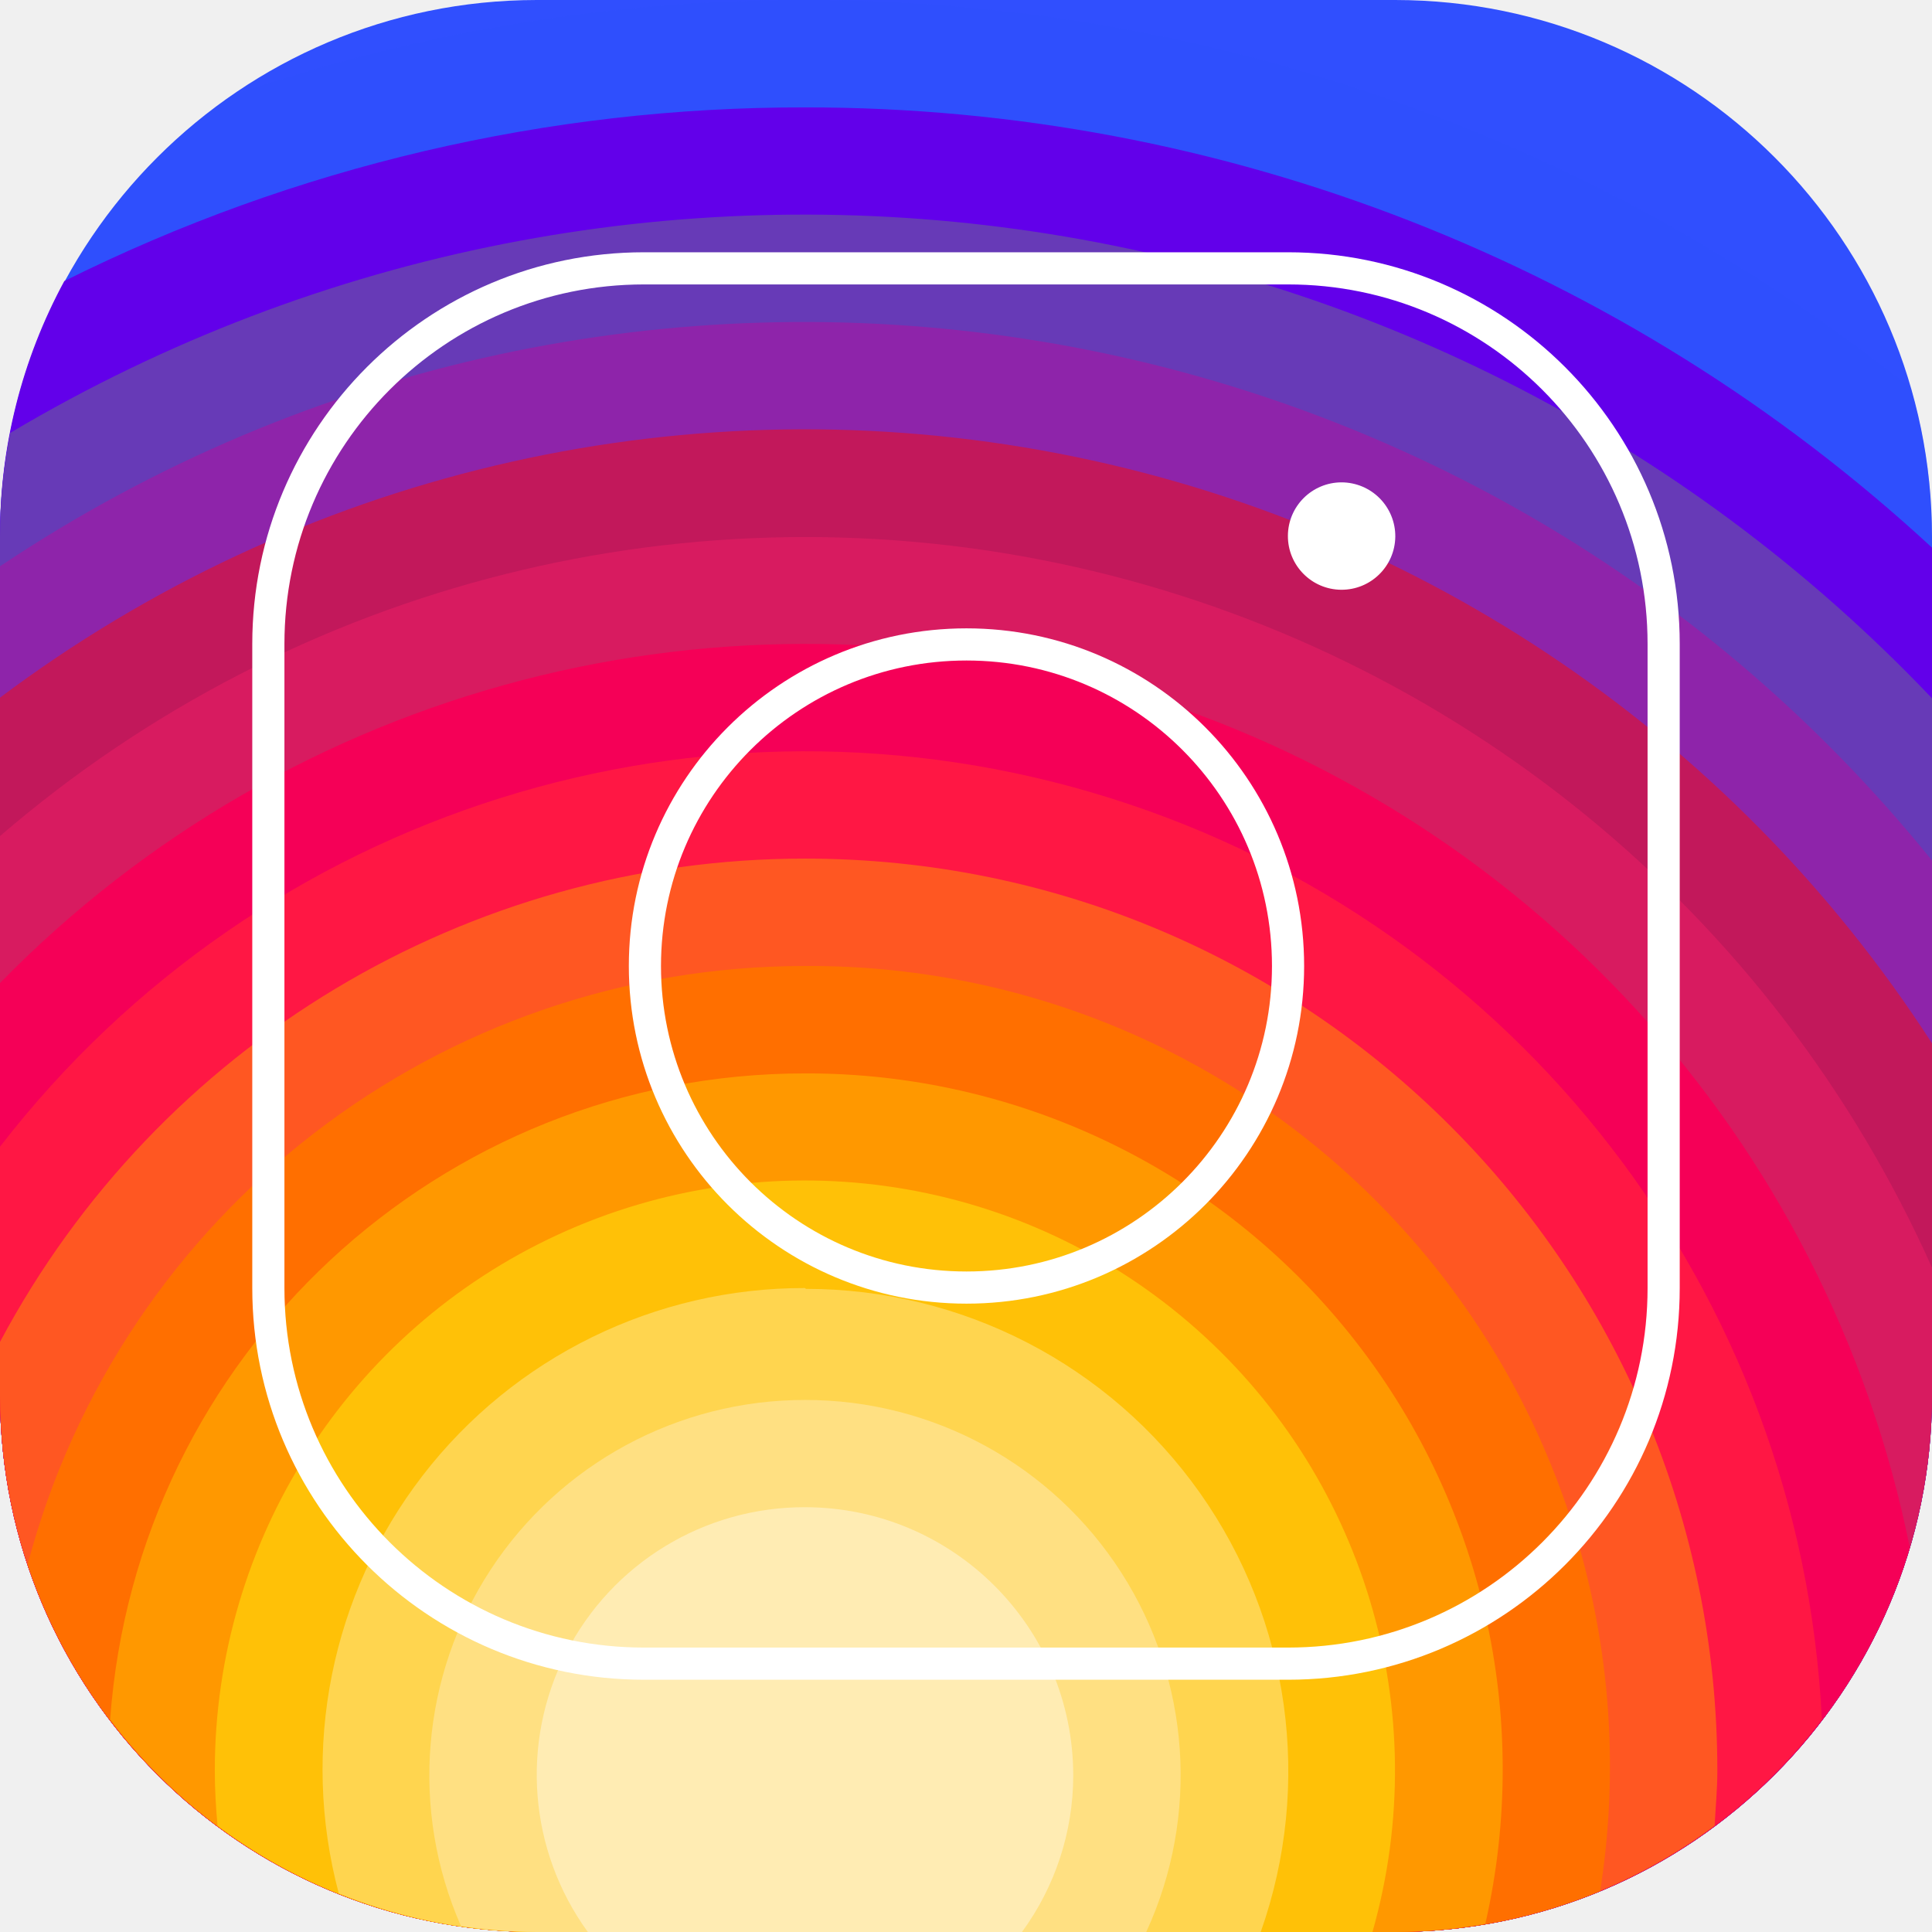
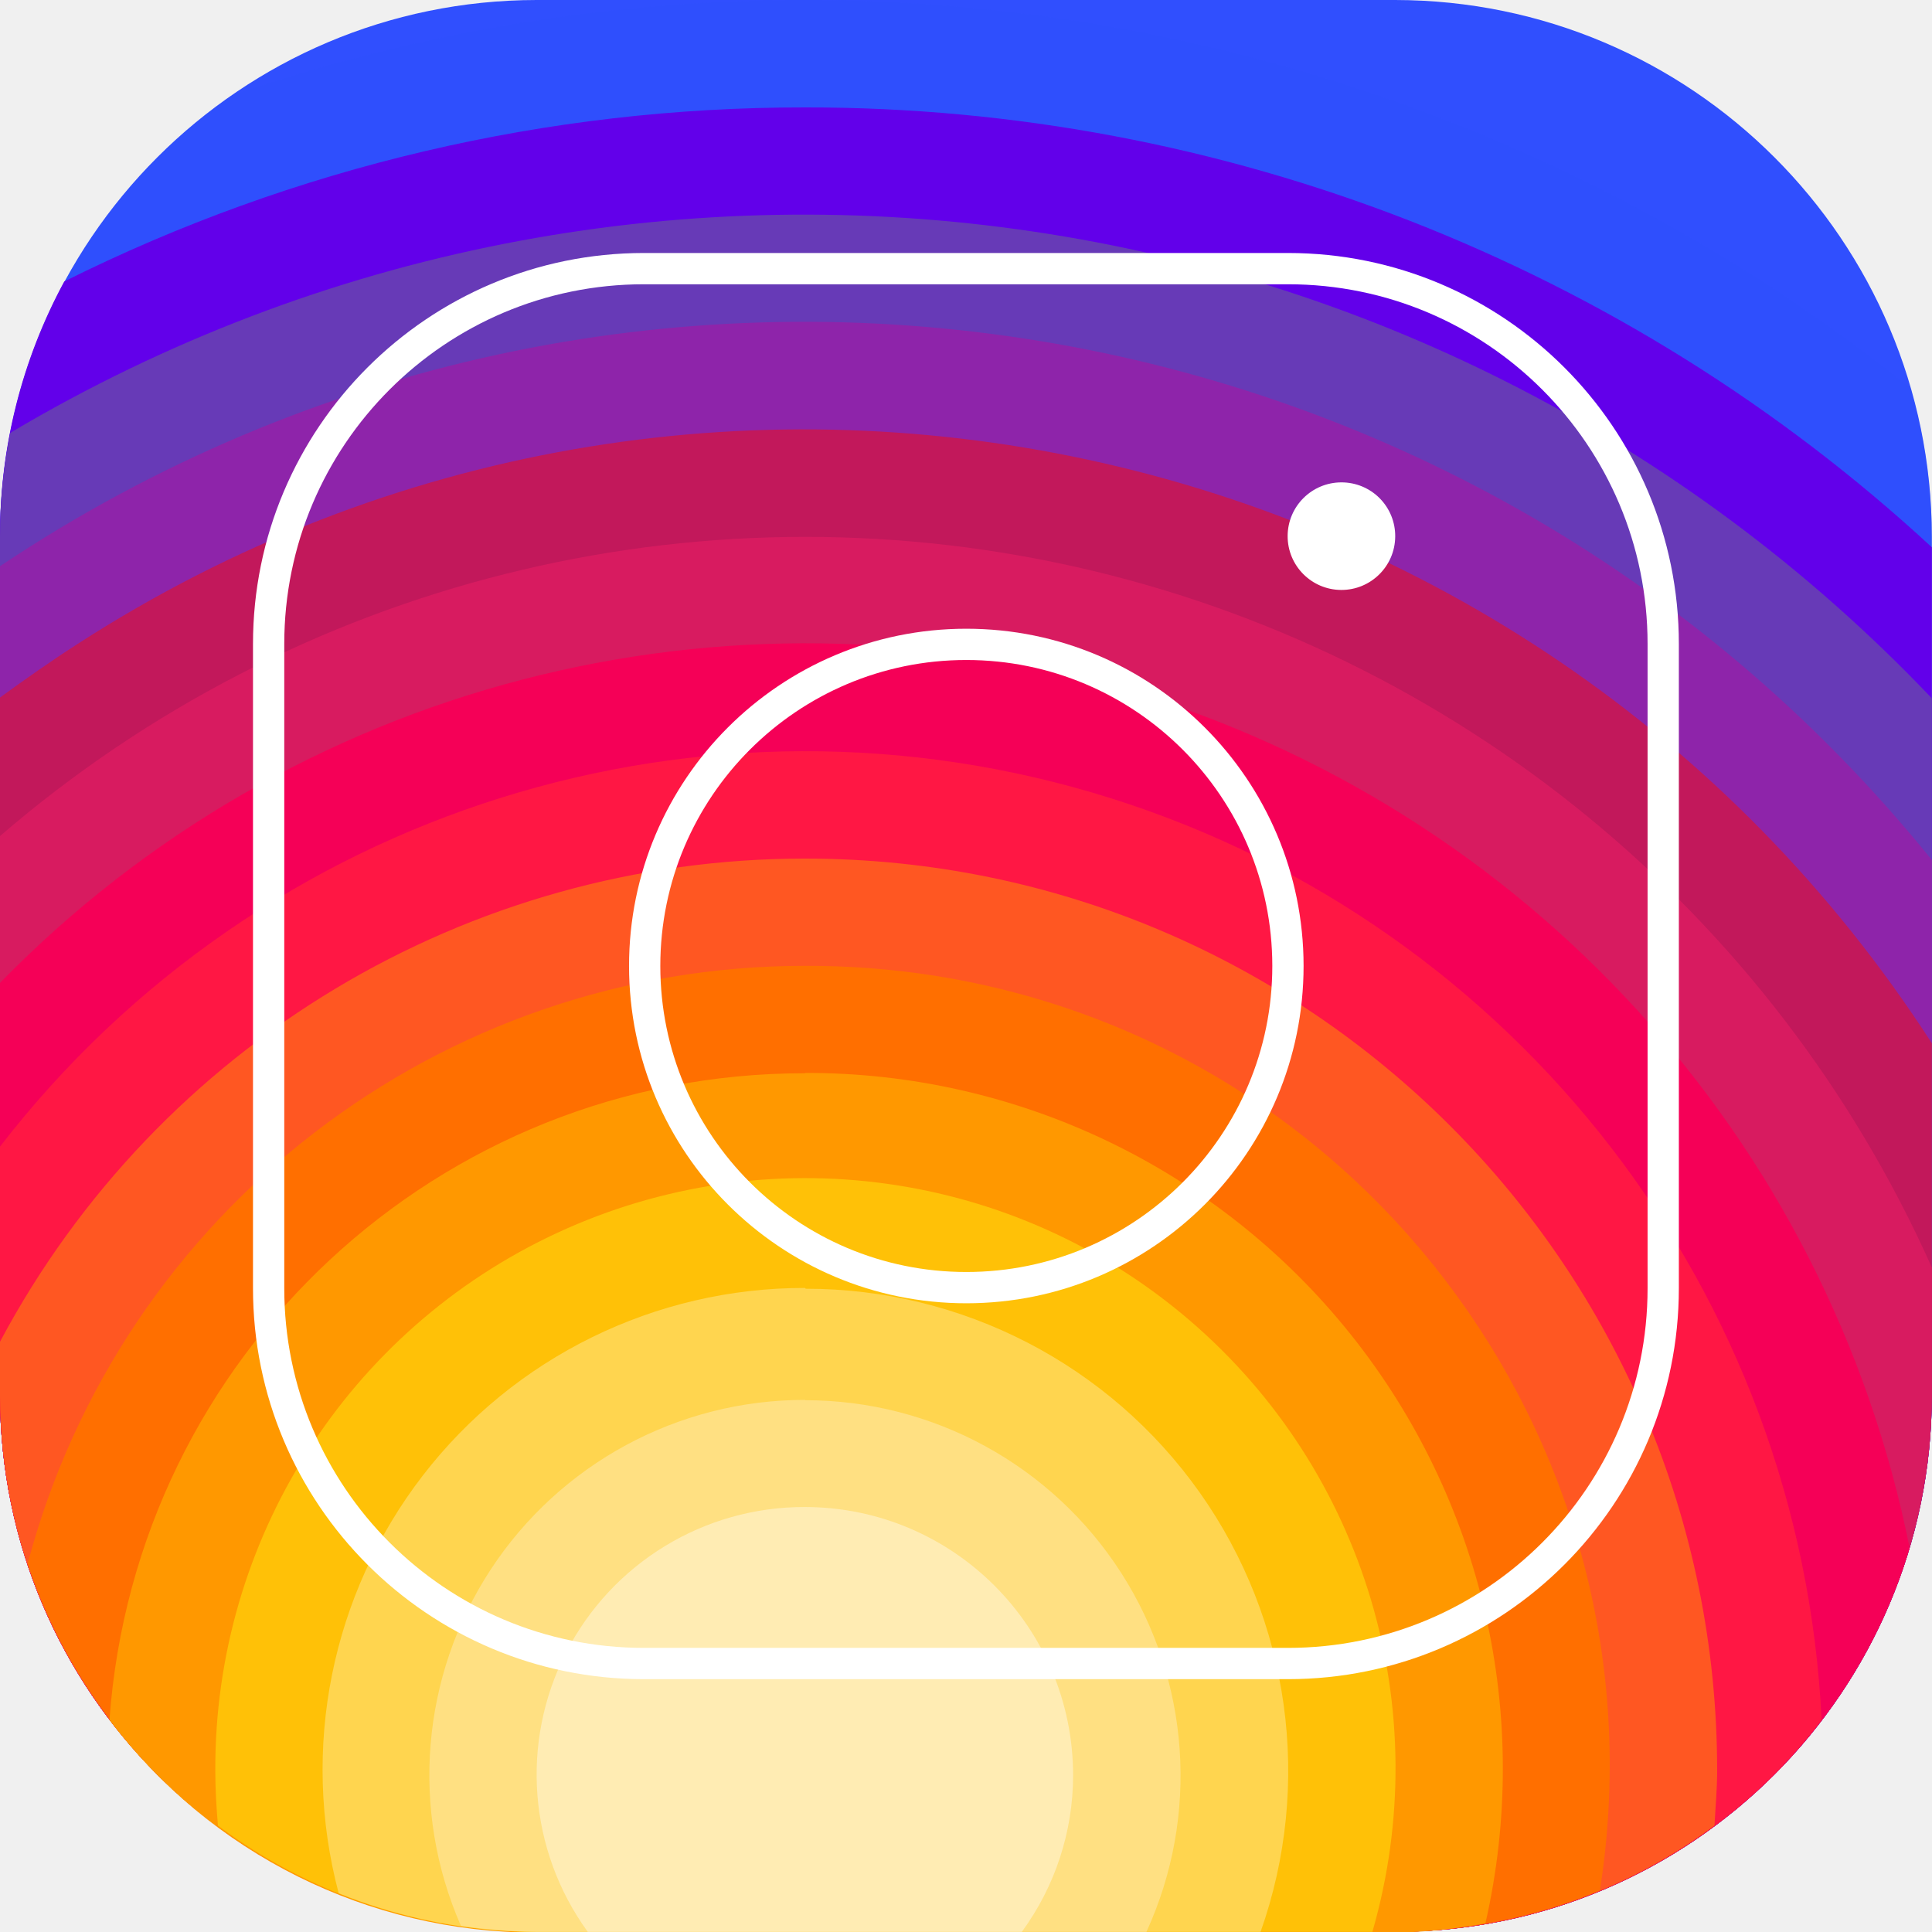
- <svg xmlns="http://www.w3.org/2000/svg" viewBox="0 0 120.16 120.16">
+ <svg xmlns="http://www.w3.org/2000/svg" viewBox="0 0 123.55 123.56">
  <defs>
    <style>.cls-1,.cls-2{fill:#304ffe;}.cls-2{fill-opacity:0.29;}.cls-3{fill:#6200ea;}.cls-4{fill:#673ab7;}.cls-5{fill:#8e24aa;}.cls-6{fill:#c2185b;}.cls-7{fill:#d81b60;}.cls-8{fill:#f50057;}.cls-9{fill:#ff1744;}.cls-10{fill:#ff5722;}.cls-11{fill:#ff6f00;}.cls-12{fill:#ff9800;}.cls-13{fill:#ffc107;}.cls-14{fill:#ffd54f;}.cls-15{fill:#ffe082;}.cls-16{fill:#ffecb3;}.cls-17{fill:none;stroke:#fff;stroke-miterlimit:10;stroke-width:2px;}.cls-18{fill:#fff;}</style>
  </defs>
  <g id="Layer_2" data-name="Layer 2">
    <g id="Layer_1-2" data-name="Layer 1">
-       <g id="surface1">
-         <path class="cls-1" d="M86.78,120.16H33.38A33.41,33.41,0,0,1,0,86.78V33.38A33.41,33.41,0,0,1,33.38,0h53.4a33.41,33.41,0,0,1,33.38,33.38v53.4A33.41,33.41,0,0,1,86.78,120.16Z" />
-         <path class="cls-2" d="M0,33.38v53.4a33.41,33.41,0,0,0,33.38,33.38h53.4a33.41,33.41,0,0,0,33.38-33.38V33.38a33.25,33.25,0,0,0-1.33-9.25A110.06,110.06,0,0,0,14.45,5.92,33.35,33.35,0,0,0,0,33.38Z" />
-         <path class="cls-3" d="M50.07,6.68A102.84,102.84,0,0,0,4,17.48a33.08,33.08,0,0,0-4,15.9v53.4a33.41,33.41,0,0,0,33.38,33.38h53.4a33.41,33.41,0,0,0,33.38-33.38V34.06A103.1,103.1,0,0,0,50.07,6.68Z" />
-         <path class="cls-4" d="M120.16,43.43A96.74,96.74,0,0,0,.64,26.92,32.76,32.76,0,0,0,0,33.38v53.4a33.41,33.41,0,0,0,33.38,33.38h53.4a33.41,33.41,0,0,0,33.38-33.38Z" />
-         <path class="cls-5" d="M120.16,53.52A90.1,90.1,0,0,0,0,35.22V86.78a33.41,33.41,0,0,0,33.38,33.38h53.4a33.41,33.41,0,0,0,33.38-33.38Z" />
-         <path class="cls-6" d="M120.16,86.78V64.89A83.43,83.43,0,0,0,0,43.39V86.78a33.41,33.41,0,0,0,33.38,33.38h53.4A33.41,33.41,0,0,0,120.16,86.78Z" />
-         <path class="cls-7" d="M120.16,86.78V78.84A76.75,76.75,0,0,0,0,52V86.78a33.41,33.41,0,0,0,33.38,33.38h53.4A33.41,33.41,0,0,0,120.16,86.78Z" />
-         <path class="cls-8" d="M118.78,96.25A70.06,70.06,0,0,0,0,61.14V86.78a33.41,33.41,0,0,0,33.38,33.38h53.4A33.46,33.46,0,0,0,118.78,96.25Z" />
-         <path class="cls-9" d="M113.31,106.94A63.3,63.3,0,0,0,0,71.32V86.78a33.41,33.41,0,0,0,33.38,33.38h53.4A33.28,33.28,0,0,0,113.31,106.94Z" />
-         <path class="cls-10" d="M50.07,53.4A56.71,56.71,0,0,0,0,83.46v3.32a33.41,33.41,0,0,0,33.38,33.38h53.4a33.18,33.18,0,0,0,19.86-6.61c.06-1.14.17-2.26.17-3.4A56.74,56.74,0,0,0,50.07,53.4Z" />
-         <path class="cls-11" d="M50.07,60.08A50,50,0,0,0,1.72,97.3a33.44,33.44,0,0,0,31.66,22.86h53.4a33.21,33.21,0,0,0,12.74-2.54A49.77,49.77,0,0,0,50.07,60.08Z" />
-         <path class="cls-12" d="M50.07,66.76A43.33,43.33,0,0,0,6.85,106.94a33.28,33.28,0,0,0,26.53,13.22h53.4a33.22,33.22,0,0,0,5.6-.51A43.28,43.28,0,0,0,50.07,66.76Z" />
-         <path class="cls-13" d="M85.36,120.16a36.7,36.7,0,1,0-72-10c0,1.14.07,2.28.17,3.4a33.16,33.16,0,0,0,19.86,6.61Z" />
-         <path class="cls-14" d="M50.07,80.11a29.94,29.94,0,0,0-29,37.65,32.92,32.92,0,0,0,12.34,2.4h45a30,30,0,0,0-28.29-40Z" />
-         <path class="cls-15" d="M50.07,87.07a23.34,23.34,0,0,0-21.4,32.72,34.67,34.67,0,0,0,4.71.37H71.29A23.33,23.33,0,0,0,50.07,87.07Z" />
-         <path class="cls-16" d="M50.07,93.74a16.64,16.64,0,0,0-13.51,26.42h27a16.5,16.5,0,0,0,3.19-9.73A16.7,16.7,0,0,0,50.07,93.74Z" />
-         <path class="cls-17" d="M40.05,103.47H80.11a23.36,23.36,0,0,0,23.36-23.36V40.05A23.36,23.36,0,0,0,80.11,16.69H40.05A23.36,23.36,0,0,0,16.69,40.05V80.11A23.36,23.36,0,0,0,40.05,103.47Z" />
-         <path class="cls-17" d="M80.11,60.08a20,20,0,1,1-20-20A20,20,0,0,1,80.11,60.08Z" />
-         <path class="cls-18" d="M86.78,33.38A3.34,3.34,0,1,1,83.44,30,3.35,3.35,0,0,1,86.78,33.38Z" />
+       <g id="Layer_2-2" data-name="Layer 2">
+         <g id="Layer_1-2-2" data-name="Layer 1-2">
+           <g id="surface1">
+             <path class="cls-1" d="M89.23,123.55H34.32A34.36,34.36,0,0,1,0,89.23V34.32A34.35,34.35,0,0,1,34.32,0H89.23a34.36,34.36,0,0,1,34.32,34.32V89.23A34.36,34.36,0,0,1,89.23,123.55Z" />
+             <path class="cls-2" d="M0,34.32V89.23a34.36,34.36,0,0,0,34.32,34.32H89.23a34.36,34.36,0,0,0,34.32-34.32V34.32a34.38,34.38,0,0,0-1.37-9.51A113.18,113.18,0,0,0,14.86,6.09,34.28,34.28,0,0,0,0,34.32Z" />
+             <path class="cls-3" d="M51.48,6.87A105.78,105.78,0,0,0,4.11,18,34.06,34.06,0,0,0,0,34.32V89.23a34.36,34.36,0,0,0,34.32,34.32H89.23a34.36,34.36,0,0,0,34.32-34.32V35A106,106,0,0,0,51.48,6.87Z" />
+             <path class="cls-4" d="M123.55,44.66A99.47,99.47,0,0,0,.66,27.68,33.68,33.68,0,0,0,0,34.32V89.23a34.36,34.36,0,0,0,34.32,34.32H89.23a34.36,34.36,0,0,0,34.32-34.32Z" />
+             <path class="cls-5" d="M123.55,55A92.65,92.65,0,0,0,0,36.21v53a34.36,34.36,0,0,0,34.32,34.32H89.23a34.36,34.36,0,0,0,34.32-34.32Z" />
+             <path class="cls-6" d="M123.55,89.23V66.72A85.78,85.78,0,0,0,5,41.16c-1.7,1.09-3.35,2.25-5,3.45V89.23a34.36,34.36,0,0,0,34.32,34.32H89.23A34.36,34.36,0,0,0,123.55,89.23Z" />
+             <path class="cls-7" d="M123.55,89.23V81.06A78.9,78.9,0,0,0,0,53.47V89.23a34.36,34.36,0,0,0,34.32,34.32H89.23A34.36,34.36,0,0,0,123.55,89.23Z" />
+             <path class="cls-8" d="M122.13,99A72,72,0,0,0,0,62.86V89.23a34.36,34.36,0,0,0,34.32,34.32H89.23A34.41,34.41,0,0,0,122.13,99Z" />
+             <path class="cls-9" d="M116.5,110A65.08,65.08,0,0,0,0,73.33v15.9a34.36,34.36,0,0,0,34.32,34.32H89.23A34.19,34.19,0,0,0,116.5,110Z" />
+             <path class="cls-10" d="M51.48,54.91A58.31,58.31,0,0,0,0,85.81v3.42a34.36,34.36,0,0,0,34.32,34.32H89.23a34.18,34.18,0,0,0,20.42-6.8c.06-1.17.17-2.32.17-3.49A58.33,58.33,0,0,0,51.49,54.91Z" />
+             <path class="cls-11" d="M51.48,61.77A51.41,51.41,0,0,0,1.77,100a34.38,34.38,0,0,0,32.55,23.51H89.23a34.2,34.2,0,0,0,13.09-2.61A51.17,51.17,0,0,0,59.77,62.4,52.24,52.24,0,0,0,51.48,61.77Z" />
+             <path class="cls-12" d="M51.48,68.64A44.56,44.56,0,0,0,7,110a34.21,34.21,0,0,0,27.28,13.6H89.23A33.6,33.6,0,0,0,95,123a44.49,44.49,0,0,0-43.5-54.38Z" />
+             <path class="cls-13" d="M87.77,123.55a37.74,37.74,0,1,0-74-10.28c0,1.17.07,2.34.17,3.49a34.11,34.11,0,0,0,20.42,6.8Z" />
+             <path class="cls-14" d="M51.48,82.37a30.81,30.81,0,0,0-29.82,38.71,33.89,33.89,0,0,0,12.69,2.47H80.62A30.84,30.84,0,0,0,51.53,82.42Z" />
+             <path class="cls-15" d="M51.48,89.53a24,24,0,0,0-22,33.64,37.29,37.29,0,0,0,4.84.38h39a24,24,0,0,0-21.82-34Z" />
+             <path class="cls-16" d="M51.48,96.38a17.11,17.11,0,0,0-13.89,27.17H65.35a16.94,16.94,0,0,0,3.28-10A17.17,17.17,0,0,0,51.48,96.38Z" />
+             <path class="cls-17" d="M41.18,106.39H82.37a24,24,0,0,0,24-24V41.18a24,24,0,0,0-24-24H41.18a24,24,0,0,0-24,24V82.37A24,24,0,0,0,41.18,106.39Z" />
+             <path class="cls-17" d="M82.37,61.77A20.57,20.57,0,1,1,61.8,41.21,20.57,20.57,0,0,1,82.37,61.77Z" />
+             <path class="cls-18" d="M89.23,34.32a3.44,3.44,0,1,1-3.44-3.47,3.43,3.43,0,0,1,3.44,3.47Z" />
+           </g>
+         </g>
      </g>
    </g>
  </g>
</svg>
